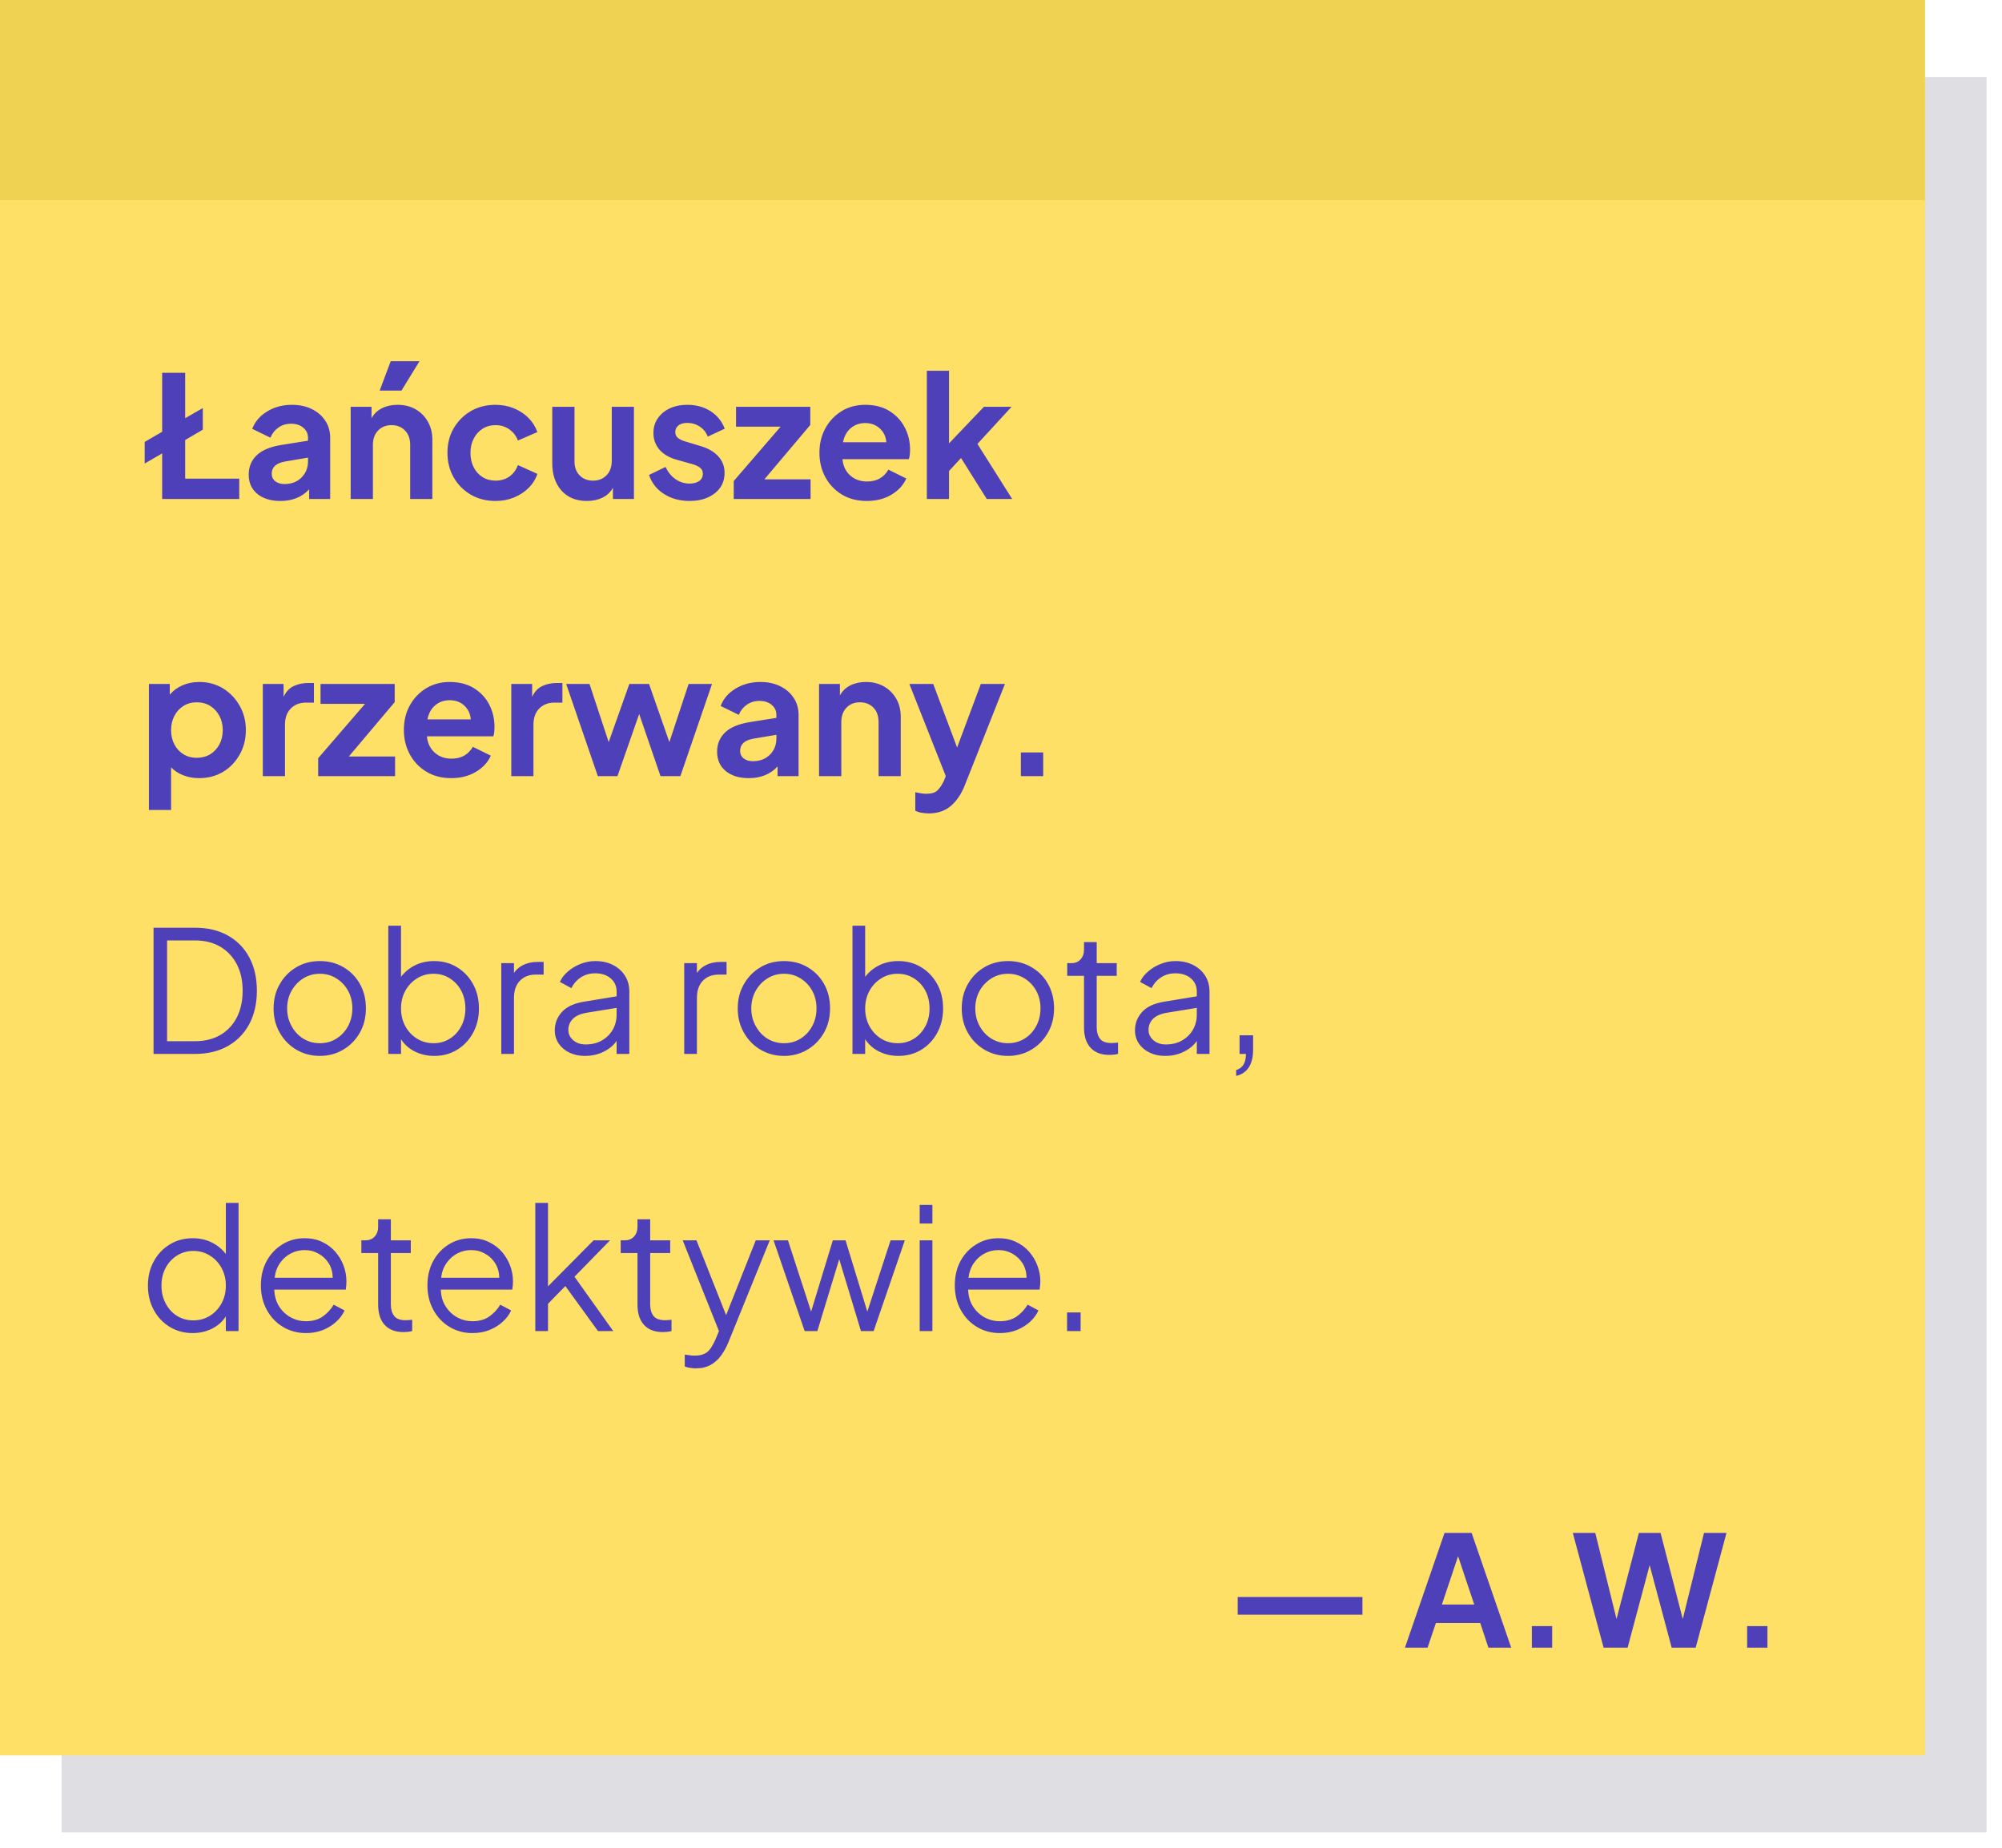
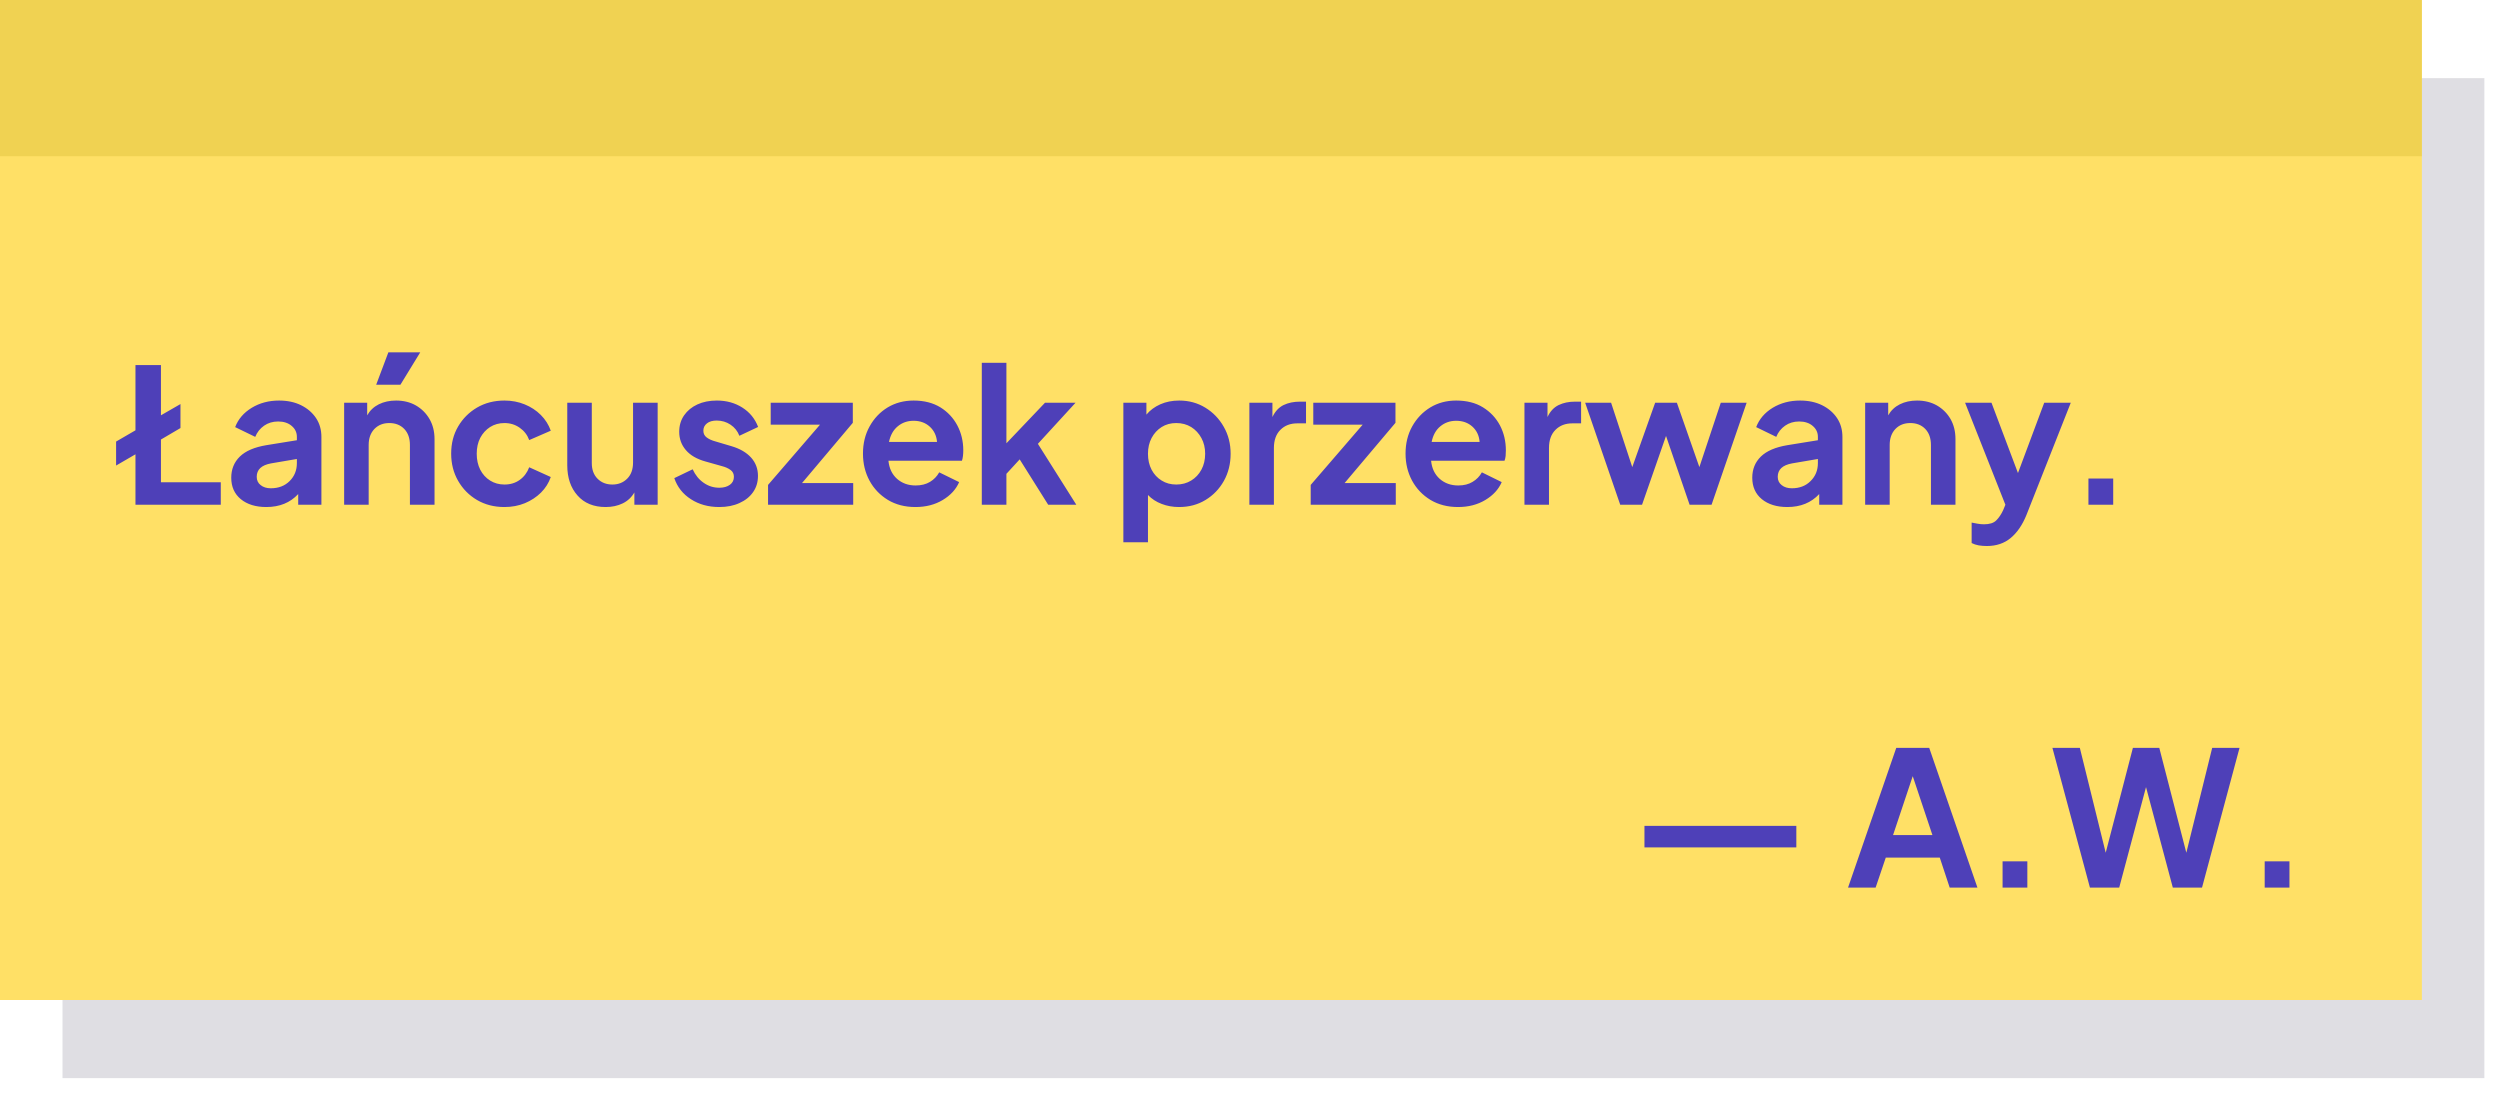
- <svg xmlns="http://www.w3.org/2000/svg" id="static" viewBox="0 0 260 240" width="260" height="240">
+ <svg xmlns="http://www.w3.org/2000/svg" data-evidence="liscik:24" id="static" viewBox="0 0 320 140" width="320" height="140">
  <style>
.a-blink{animation:a-blink 1.2s ease-in-out infinite}
.a-blink-slow{animation:a-blink 3s ease-in-out infinite}
.a-glow{animation:a-glow 5s ease-in-out infinite}
.a-pulse{animation:a-pulse 2.2s ease-in-out infinite}
.a-steam{animation:a-steam 2.8s ease-in-out infinite;transform-box:fill-box;transform-origin:center bottom}
.a-sway{animation:a-sway 6s ease-in-out infinite;transform-box:fill-box;transform-origin:center bottom}
.a-flutter{animation:a-flutter 4.5s ease-in-out infinite;transform-box:fill-box;transform-origin:center top}
.a-bounce{animation:a-bounce 2.6s ease-in-out infinite;transform-box:fill-box;transform-origin:center}
.a-ring{animation:a-ring 1.2s ease-in-out infinite;transform-box:fill-box;transform-origin:center}
.a-wave{animation:a-wave 1.2s ease-out infinite}
.a-grow{animation:a-grow .9s ease-in-out infinite;transform-box:fill-box;transform-origin:center}
.a-shimmer{animation:a-shimmer 3.5s ease-in-out infinite}
.d1{animation-delay:.35s}.d2{animation-delay:.7s}
@keyframes a-blink{0%,100%{opacity:1}50%{opacity:.2}}
@keyframes a-glow{0%,100%{opacity:1}50%{opacity:.65}}
@keyframes a-pulse{0%,100%{opacity:1}50%{opacity:.45}}
@keyframes a-steam{0%{opacity:0;transform:translateY(6px)}40%{opacity:.9}100%{opacity:0;transform:translateY(-10px)}}
@keyframes a-sway{0%,100%{transform:rotate(0)}50%{transform:rotate(1.6deg)}}
@keyframes a-flutter{0%,100%{transform:rotate(0)}50%{transform:rotate(-1.4deg)}}
@keyframes a-bounce{0%,70%,100%{transform:scale(1)}80%{transform:scale(1.18)}90%{transform:scale(.95)}}
@keyframes a-ring{0%,100%{transform:rotate(0)}10%{transform:rotate(-2.5deg)}20%{transform:rotate(2.5deg)}30%{transform:rotate(-2.5deg)}40%{transform:rotate(0)}}
@keyframes a-wave{0%{opacity:0}30%{opacity:1}100%{opacity:0}}
@keyframes a-grow{0%,100%{transform:scale(1)}50%{transform:scale(1.12)}}
@keyframes a-shimmer{0%,100%{opacity:.55}50%{opacity:1}}
@media (prefers-reduced-motion: reduce){*{animation:none!important}}
#static:target *{animation:none!important}
</style>
  <g id="item-liscik" transform="translate(0 0) scale(1)">
    <g class="a-flutter">
-       <rect x="8" y="10" width="250" height="228" fill="#2B2440" opacity="0.15" />
-       <rect width="250" height="228" fill="#FFE066" />
-       <rect width="250" height="26" fill="#E6C845" opacity="0.6" />
-       <path d="M31.07 64.81L21.06 64.81L21.06 58.89L18.79 60.21L18.79 57.40L21.06 56.08L21.06 48.42L24.05 48.42L24.05 54.32L26.34 53.00L26.34 55.81L24.05 57.15L24.05 62.17L31.07 62.17L31.07 64.81ZM36.41 65.07L36.41 65.07Q34.54 65.07 33.42 64.15Q32.30 63.23 32.30 61.64L32.30 61.64Q32.30 60.15 33.31 59.16Q34.32 58.17 36.44 57.81L36.44 57.81L40 57.24L40 56.85Q40 56.08 39.39 55.56Q38.79 55.04 37.80 55.04L37.80 55.04Q36.85 55.04 36.15 55.54Q35.45 56.03 35.12 56.85L35.12 56.85L32.76 55.70Q33.29 54.29 34.70 53.44Q36.11 52.58 37.91 52.58L37.91 52.58Q39.38 52.58 40.49 53.13Q41.61 53.68 42.24 54.64Q42.88 55.59 42.88 56.85L42.88 56.85L42.88 64.81L40.15 64.81L40.15 63.56Q38.75 65.07 36.41 65.07ZM35.29 61.53L35.29 61.53Q35.29 62.15 35.75 62.51Q36.22 62.87 36.94 62.87L36.94 62.87Q38.31 62.87 39.15 62.03Q40 61.18 40 59.93L40 59.93L40 59.44L36.99 59.95Q35.29 60.26 35.29 61.53ZM48.43 64.81L45.54 64.81L45.54 52.84L48.25 52.84L48.25 54.32Q48.73 53.46 49.61 53.02Q50.49 52.58 51.64 52.58L51.64 52.58Q52.96 52.58 53.97 53.16Q54.98 53.74 55.56 54.76Q56.15 55.77 56.15 57.11L56.15 57.11L56.15 64.81L53.27 64.81L53.27 57.79Q53.27 56.60 52.59 55.91Q51.92 55.22 50.85 55.22L50.85 55.22Q49.77 55.22 49.10 55.92Q48.43 56.63 48.43 57.79L48.43 57.79L48.43 64.81ZM52.14 50.73L49.31 50.73L50.74 46.92L54.48 46.92L52.14 50.73ZM64.35 65.07L64.35 65.07Q62.55 65.07 61.14 64.25Q59.73 63.42 58.92 62.01Q58.11 60.59 58.11 58.80L58.11 58.80Q58.11 57.02 58.92 55.63Q59.73 54.23 61.14 53.40Q62.55 52.58 64.35 52.58L64.35 52.58Q65.63 52.58 66.73 53.03Q67.83 53.48 68.62 54.27Q69.41 55.06 69.79 56.12L69.79 56.12L67.26 57.22Q66.93 56.32 66.15 55.77Q65.37 55.22 64.35 55.22L64.35 55.22Q63.41 55.22 62.67 55.69Q61.93 56.16 61.52 56.97Q61.10 57.77 61.10 58.83L61.10 58.83Q61.10 59.88 61.52 60.70Q61.93 61.51 62.67 61.97Q63.41 62.43 64.35 62.43L64.35 62.43Q65.39 62.43 66.15 61.90Q66.91 61.36 67.26 60.41L67.26 60.41L69.79 61.55Q69.44 62.59 68.64 63.38Q67.85 64.17 66.75 64.62Q65.65 65.07 64.35 65.07ZM76.23 65.07L76.23 65.07Q74.12 65.07 72.92 63.72Q71.72 62.37 71.72 60.17L71.72 60.17L71.72 52.84L74.61 52.84L74.61 59.93Q74.61 61.07 75.28 61.75Q75.95 62.43 77.03 62.43L77.03 62.43Q78.08 62.43 78.76 61.74Q79.45 61.05 79.45 59.86L79.45 59.86L79.45 52.84L82.33 52.84L82.33 64.81L79.60 64.81L79.60 63.36Q79.12 64.22 78.24 64.64Q77.36 65.07 76.23 65.07ZM89.57 65.07L89.57 65.07Q87.65 65.07 86.23 64.16Q84.81 63.25 84.29 61.69L84.29 61.69L86.44 60.65Q86.90 61.66 87.73 62.24Q88.55 62.81 89.57 62.81L89.57 62.81Q90.34 62.81 90.81 62.47Q91.28 62.13 91.28 61.53L91.28 61.53Q91.28 61.00 90.87 60.72Q90.47 60.43 89.90 60.28L89.90 60.28L87.94 59.73Q86.42 59.31 85.64 58.40Q84.86 57.48 84.86 56.25L84.86 56.25Q84.86 55.15 85.43 54.33Q86.00 53.50 86.99 53.04Q87.98 52.58 89.28 52.58L89.28 52.58Q90.97 52.58 92.27 53.40Q93.57 54.23 94.12 55.68L94.12 55.68L91.92 56.71Q91.61 55.90 90.89 55.42Q90.16 54.93 89.26 54.93L89.26 54.93Q88.53 54.93 88.11 55.26Q87.70 55.59 87.70 56.12L87.70 56.12Q87.70 56.63 88.08 56.91Q88.47 57.20 89.10 57.37L89.10 57.37L91.02 57.95Q92.49 58.39 93.29 59.28Q94.10 60.17 94.10 61.42L94.10 61.42Q94.10 62.52 93.53 63.34Q92.95 64.15 91.93 64.61Q90.91 65.07 89.57 65.07ZM105.27 64.81L95.29 64.81L95.29 62.48L101.38 55.42L95.59 55.42L95.59 52.84L105.23 52.84L105.23 55.20L99.27 62.26L105.27 62.26L105.27 64.81ZM112.58 65.07L112.58 65.07Q110.73 65.07 109.34 64.24Q107.96 63.40 107.19 61.98Q106.42 60.56 106.42 58.80L106.42 58.80Q106.42 57.02 107.20 55.61Q107.98 54.21 109.32 53.39Q110.66 52.58 112.36 52.58L112.36 52.58Q114.21 52.58 115.50 53.38Q116.80 54.18 117.49 55.50Q118.19 56.82 118.19 58.43L118.19 58.43Q118.19 58.76 118.15 59.08Q118.12 59.40 118.03 59.64L118.03 59.64L109.41 59.64Q109.54 60.98 110.42 61.76Q111.30 62.54 112.60 62.54L112.60 62.54Q113.59 62.54 114.28 62.13Q114.98 61.71 115.37 61.00L115.37 61.00L117.70 62.15Q117.15 63.42 115.78 64.25Q114.40 65.07 112.58 65.07ZM112.36 54.95L112.36 54.95Q111.28 54.95 110.50 55.60Q109.72 56.25 109.48 57.44L109.48 57.44L115.11 57.44Q115.02 56.34 114.26 55.65Q113.50 54.95 112.36 54.95ZM123.25 64.81L120.37 64.81L120.37 48.16L123.25 48.16L123.25 57.59L127.78 52.84L131.37 52.84L126.94 57.66L131.45 64.81L128.15 64.81L124.81 59.49L123.25 61.18L123.25 64.81Z" fill="#4E40B8" />
-       <path d="M22.22 105.21L19.34 105.21L19.34 88.84L22.05 88.84L22.05 90.23Q22.69 89.46 23.68 89.02Q24.67 88.58 25.90 88.58L25.90 88.58Q27.59 88.58 28.96 89.41Q30.32 90.25 31.12 91.66Q31.93 93.07 31.93 94.83L31.93 94.83Q31.93 96.59 31.13 98.00Q30.34 99.42 28.98 100.25Q27.61 101.07 25.88 101.07L25.88 101.07Q24.78 101.07 23.83 100.71Q22.88 100.35 22.22 99.67L22.22 99.67L22.22 105.21ZM25.55 98.43L25.55 98.43Q26.54 98.43 27.30 97.97Q28.05 97.51 28.49 96.70Q28.93 95.88 28.93 94.83L28.93 94.83Q28.93 93.79 28.49 92.98Q28.05 92.16 27.30 91.69Q26.54 91.22 25.55 91.22L25.55 91.22Q24.58 91.22 23.83 91.69Q23.08 92.16 22.65 92.98Q22.22 93.79 22.22 94.83L22.22 94.83Q22.22 95.88 22.65 96.70Q23.08 97.51 23.83 97.97Q24.58 98.43 25.55 98.43ZM37.01 100.81L34.13 100.81L34.13 88.84L36.83 88.84L36.83 90.51Q37.29 89.52 38.13 89.12Q38.97 88.71 40.07 88.71L40.07 88.71L40.77 88.71L40.77 91.26L39.74 91.26Q38.53 91.26 37.77 92.02Q37.01 92.78 37.01 94.14L37.01 94.14L37.01 100.81ZM51.31 100.81L41.32 100.81L41.32 98.48L47.41 91.42L41.63 91.42L41.63 88.84L51.26 88.84L51.26 91.20L45.30 98.26L51.31 98.26L51.31 100.81ZM58.61 101.07L58.61 101.07Q56.76 101.07 55.38 100.24Q53.99 99.40 53.22 97.98Q52.45 96.56 52.45 94.80L52.45 94.80Q52.45 93.02 53.23 91.61Q54.01 90.21 55.36 89.39Q56.70 88.58 58.39 88.58L58.39 88.58Q60.24 88.58 61.54 89.38Q62.84 90.18 63.53 91.50Q64.22 92.82 64.22 94.43L64.22 94.43Q64.22 94.76 64.19 95.08Q64.16 95.40 64.07 95.64L64.07 95.64L55.44 95.64Q55.58 96.98 56.46 97.76Q57.34 98.54 58.63 98.54L58.63 98.54Q59.62 98.54 60.32 98.13Q61.01 97.71 61.41 97.00L61.41 97.00L63.74 98.15Q63.19 99.42 61.81 100.25Q60.44 101.07 58.61 101.07ZM58.39 90.95L58.39 90.95Q57.31 90.95 56.53 91.60Q55.75 92.25 55.51 93.44L55.51 93.44L61.14 93.44Q61.05 92.34 60.30 91.65Q59.54 90.95 58.39 90.95ZM69.28 100.81L66.40 100.81L66.40 88.84L69.11 88.84L69.11 90.51Q69.57 89.52 70.40 89.12Q71.24 88.71 72.34 88.71L72.34 88.71L73.04 88.71L73.04 91.26L72.01 91.26Q70.80 91.26 70.04 92.02Q69.28 92.78 69.28 94.14L69.28 94.14L69.28 100.81ZM80.19 100.81L77.64 100.81L73.53 88.84L76.56 88.84L79.05 96.39L81.73 88.84L84.29 88.84L86.93 96.39L89.43 88.84L92.47 88.84L88.36 100.81L85.78 100.81L83.01 92.74L80.19 100.81ZM97.24 101.07L97.24 101.07Q95.37 101.07 94.25 100.15Q93.13 99.23 93.13 97.64L93.13 97.64Q93.13 96.15 94.14 95.16Q95.15 94.17 97.27 93.81L97.27 93.81L100.83 93.24L100.83 92.85Q100.83 92.08 100.23 91.56Q99.62 91.04 98.63 91.04L98.63 91.04Q97.68 91.04 96.98 91.54Q96.28 92.03 95.95 92.85L95.95 92.85L93.59 91.70Q94.12 90.29 95.53 89.44Q96.94 88.58 98.74 88.58L98.74 88.58Q100.21 88.58 101.33 89.13Q102.44 89.68 103.07 90.64Q103.71 91.59 103.71 92.85L103.71 92.85L103.71 100.81L100.98 100.81L100.98 99.56Q99.58 101.07 97.24 101.07ZM96.12 97.53L96.12 97.53Q96.12 98.15 96.58 98.51Q97.05 98.87 97.77 98.87L97.77 98.87Q99.14 98.87 99.98 98.03Q100.83 97.18 100.83 95.93L100.83 95.93L100.83 95.44L97.82 95.95Q96.12 96.26 96.12 97.53ZM109.26 100.81L106.37 100.81L106.37 88.84L109.08 88.84L109.08 90.32Q109.56 89.46 110.44 89.02Q111.32 88.58 112.47 88.58L112.47 88.58Q113.79 88.58 114.80 89.16Q115.81 89.74 116.40 90.76Q116.98 91.77 116.98 93.11L116.98 93.11L116.98 100.81L114.10 100.81L114.10 93.79Q114.10 92.60 113.43 91.91Q112.75 91.22 111.68 91.22L111.68 91.22Q110.60 91.22 109.93 91.92Q109.26 92.63 109.26 93.79L109.26 93.79L109.26 100.81ZM120.65 105.65L120.65 105.65Q120.17 105.65 119.71 105.57Q119.24 105.50 118.87 105.30L118.87 105.30L118.87 102.90Q119.16 102.97 119.55 103.03Q119.95 103.10 120.32 103.10L120.32 103.10Q121.31 103.10 121.76 102.65Q122.21 102.20 122.57 101.45L122.57 101.45L122.83 100.81L118.10 88.84L121.20 88.84L124.30 97.09L127.38 88.84L130.51 88.84L125.29 102.02Q124.59 103.76 123.46 104.70Q122.32 105.65 120.65 105.65ZM135.48 100.81L132.58 100.81L132.58 97.73L135.48 97.73L135.48 100.81Z" fill="#4E40B8" />
-       <path d="M25.33 136.89L19.94 136.89L19.94 120.50L25.33 120.50Q27.77 120.50 29.57 121.50Q31.38 122.50 32.37 124.34Q33.36 126.18 33.36 128.68L33.36 128.68Q33.36 131.17 32.37 133.02Q31.38 134.87 29.57 135.88Q27.77 136.89 25.33 136.89L25.33 136.89ZM21.70 122.15L21.70 135.24L25.33 135.24Q27.22 135.24 28.60 134.44Q29.99 133.63 30.75 132.16Q31.51 130.69 31.51 128.68L31.51 128.68Q31.51 126.68 30.74 125.22Q29.97 123.76 28.58 122.95Q27.20 122.15 25.33 122.15L25.33 122.15L21.70 122.15ZM41.54 137.15L41.54 137.15Q39.87 137.15 38.50 136.35Q37.14 135.55 36.34 134.15Q35.53 132.75 35.53 130.97L35.53 130.97Q35.53 129.21 36.33 127.83Q37.12 126.44 38.47 125.64Q39.82 124.83 41.54 124.83L41.54 124.83Q43.26 124.83 44.61 125.63Q45.96 126.42 46.74 127.80Q47.52 129.19 47.52 130.97L47.52 130.97Q47.52 132.78 46.71 134.17Q45.90 135.57 44.54 136.36Q43.19 137.15 41.54 137.15ZM41.54 135.50L41.54 135.50Q42.73 135.50 43.68 134.91Q44.64 134.32 45.20 133.28Q45.76 132.25 45.76 130.97L45.76 130.97Q45.76 129.70 45.20 128.68Q44.64 127.67 43.68 127.08Q42.73 126.48 41.54 126.48L41.54 126.48Q40.35 126.48 39.39 127.08Q38.44 127.67 37.87 128.68Q37.29 129.70 37.29 130.97L37.29 130.97Q37.29 132.25 37.87 133.28Q38.44 134.32 39.39 134.91Q40.35 135.50 41.54 135.50ZM56.39 137.15L56.39 137.15Q55.03 137.15 53.88 136.58Q52.74 136.01 52.08 134.98L52.08 134.98L52.08 136.89L50.43 136.89L50.43 120.24L52.08 120.24L52.08 126.88Q52.80 125.93 53.90 125.38Q55.00 124.83 56.39 124.83L56.39 124.83Q58.06 124.83 59.37 125.64Q60.68 126.44 61.44 127.83Q62.20 129.21 62.20 130.99L62.20 130.99Q62.20 132.75 61.44 134.15Q60.68 135.55 59.37 136.35Q58.06 137.15 56.39 137.15ZM56.30 135.50L56.30 135.50Q57.49 135.50 58.42 134.91Q59.36 134.32 59.90 133.29Q60.44 132.27 60.44 130.99L60.44 130.99Q60.44 129.70 59.90 128.68Q59.36 127.67 58.42 127.08Q57.49 126.48 56.30 126.48L56.30 126.48Q55.11 126.48 54.16 127.08Q53.20 127.67 52.64 128.69Q52.08 129.72 52.08 130.99L52.08 130.99Q52.08 132.27 52.64 133.29Q53.20 134.32 54.16 134.91Q55.11 135.50 56.30 135.50ZM66.75 136.89L65.10 136.89L65.10 125.10L66.75 125.10L66.75 126.37Q67.21 125.69 67.99 125.32Q68.78 124.94 69.85 124.94L69.85 124.94L70.60 124.94L70.60 126.59L69.57 126.59Q68.29 126.59 67.52 127.39Q66.75 128.18 66.75 129.63L66.75 129.63L66.75 136.89ZM75.95 137.15L75.95 137.15Q74.83 137.15 73.95 136.72Q73.07 136.30 72.56 135.55Q72.05 134.80 72.05 133.83L72.05 133.83Q72.05 132.47 72.96 131.46Q73.86 130.44 75.82 130.11L75.82 130.11L80.08 129.41L80.08 128.79Q80.08 127.74 79.31 127.08Q78.54 126.42 77.31 126.42L77.31 126.42Q76.23 126.42 75.42 126.96Q74.61 127.50 74.21 128.35L74.21 128.35L72.71 127.54Q73.04 126.79 73.76 126.18Q74.47 125.56 75.40 125.20Q76.32 124.83 77.31 124.83L77.31 124.83Q78.61 124.83 79.61 125.34Q80.61 125.85 81.17 126.74Q81.73 127.63 81.73 128.79L81.73 128.79L81.73 136.89L80.08 136.89L80.08 135.20Q79.51 136.05 78.41 136.60Q77.31 137.15 75.95 137.15ZM73.81 133.77L73.81 133.77Q73.81 134.56 74.44 135.11Q75.07 135.66 76.06 135.66L76.06 135.66Q77.27 135.66 78.17 135.14Q79.07 134.62 79.58 133.74Q80.08 132.86 80.08 131.79L80.08 131.79L80.08 130.91L76.21 131.54Q74.94 131.76 74.38 132.36Q73.81 132.95 73.81 133.77ZM90.51 136.89L88.86 136.89L88.86 125.10L90.51 125.10L90.51 126.37Q90.97 125.69 91.75 125.32Q92.54 124.94 93.61 124.94L93.61 124.94L94.36 124.94L94.36 126.59L93.33 126.59Q92.05 126.59 91.28 127.39Q90.51 128.18 90.51 129.63L90.51 129.63L90.51 136.89ZM101.82 137.15L101.82 137.15Q100.15 137.15 98.78 136.35Q97.42 135.55 96.62 134.15Q95.81 132.75 95.81 130.97L95.81 130.97Q95.81 129.21 96.61 127.83Q97.40 126.44 98.75 125.64Q100.10 124.83 101.82 124.83L101.82 124.83Q103.54 124.83 104.89 125.63Q106.24 126.42 107.02 127.80Q107.80 129.19 107.80 130.97L107.80 130.97Q107.80 132.78 106.99 134.17Q106.18 135.57 104.82 136.36Q103.47 137.15 101.82 137.15ZM101.82 135.50L101.82 135.50Q103.01 135.50 103.96 134.91Q104.92 134.32 105.48 133.28Q106.04 132.25 106.04 130.97L106.04 130.97Q106.04 129.70 105.48 128.68Q104.92 127.67 103.96 127.08Q103.01 126.48 101.82 126.48L101.82 126.48Q100.63 126.48 99.67 127.08Q98.72 127.67 98.15 128.68Q97.57 129.70 97.57 130.97L97.57 130.97Q97.57 132.25 98.15 133.28Q98.72 134.32 99.67 134.91Q100.63 135.50 101.82 135.50ZM116.67 137.15L116.67 137.15Q115.31 137.15 114.16 136.58Q113.02 136.01 112.36 134.98L112.36 134.98L112.36 136.89L110.71 136.89L110.71 120.24L112.36 120.24L112.36 126.88Q113.08 125.93 114.18 125.38Q115.28 124.83 116.67 124.83L116.67 124.83Q118.34 124.83 119.65 125.64Q120.96 126.44 121.72 127.83Q122.48 129.21 122.48 130.99L122.48 130.99Q122.48 132.75 121.72 134.15Q120.96 135.55 119.65 136.35Q118.34 137.15 116.67 137.15ZM116.58 135.50L116.58 135.50Q117.77 135.50 118.70 134.91Q119.64 134.32 120.18 133.29Q120.72 132.27 120.72 130.99L120.72 130.99Q120.72 129.70 120.18 128.68Q119.64 127.67 118.70 127.08Q117.77 126.48 116.58 126.48L116.58 126.48Q115.39 126.48 114.44 127.08Q113.48 127.67 112.92 128.69Q112.36 129.72 112.36 130.99L112.36 130.99Q112.36 132.27 112.92 133.29Q113.48 134.32 114.44 134.91Q115.39 135.50 116.58 135.50ZM130.90 137.15L130.90 137.15Q129.23 137.15 127.87 136.35Q126.50 135.55 125.70 134.15Q124.90 132.75 124.90 130.97L124.90 130.97Q124.90 129.21 125.69 127.83Q126.48 126.44 127.83 125.64Q129.19 124.83 130.90 124.83L130.90 124.83Q132.62 124.83 133.97 125.63Q135.33 126.42 136.11 127.80Q136.89 129.19 136.89 130.97L136.89 130.97Q136.89 132.78 136.07 134.17Q135.26 135.57 133.91 136.36Q132.55 137.15 130.90 137.15ZM130.90 135.50L130.90 135.50Q132.09 135.50 133.05 134.91Q134.01 134.32 134.57 133.28Q135.13 132.25 135.13 130.97L135.13 130.97Q135.13 129.70 134.57 128.68Q134.01 127.67 133.05 127.08Q132.09 126.48 130.90 126.48L130.90 126.48Q129.72 126.48 128.76 127.08Q127.80 127.67 127.23 128.68Q126.66 129.70 126.66 130.97L126.66 130.97Q126.66 132.25 127.23 133.28Q127.80 134.32 128.76 134.91Q129.72 135.50 130.90 135.50ZM144.08 137.02L144.08 137.02Q142.50 137.02 141.64 136.10Q140.78 135.17 140.78 133.46L140.78 133.46L140.78 126.75L138.60 126.75L138.60 125.10L139.15 125.10Q139.90 125.10 140.34 124.60Q140.78 124.11 140.78 123.36L140.78 123.36L140.78 122.37L142.43 122.37L142.43 125.10L145.03 125.10L145.03 126.75L142.43 126.75L142.43 133.46Q142.43 134.34 142.85 134.91Q143.27 135.48 144.37 135.48L144.37 135.48Q144.54 135.48 144.79 135.46Q145.03 135.44 145.20 135.42L145.20 135.42L145.20 136.89Q144.94 136.96 144.61 136.99Q144.28 137.02 144.08 137.02ZM151.30 137.15L151.30 137.15Q150.18 137.15 149.30 136.72Q148.42 136.30 147.91 135.55Q147.40 134.80 147.40 133.83L147.40 133.83Q147.40 132.47 148.31 131.46Q149.21 130.44 151.17 130.11L151.17 130.11L155.43 129.41L155.43 128.79Q155.43 127.74 154.66 127.08Q153.89 126.42 152.66 126.42L152.66 126.42Q151.58 126.42 150.77 126.96Q149.96 127.50 149.56 128.35L149.56 128.35L148.06 127.54Q148.39 126.79 149.11 126.18Q149.82 125.56 150.75 125.20Q151.67 124.83 152.66 124.83L152.66 124.83Q153.96 124.83 154.96 125.34Q155.96 125.85 156.52 126.74Q157.08 127.63 157.08 128.79L157.08 128.79L157.08 136.89L155.43 136.89L155.43 135.20Q154.86 136.05 153.76 136.60Q152.66 137.15 151.30 137.15ZM149.16 133.77L149.16 133.77Q149.16 134.56 149.79 135.11Q150.42 135.66 151.41 135.66L151.41 135.66Q152.62 135.66 153.52 135.14Q154.42 134.62 154.93 133.74Q155.43 132.86 155.43 131.79L155.43 131.79L155.43 130.91L151.56 131.54Q150.29 131.76 149.72 132.36Q149.16 132.95 149.16 133.77ZM160.54 139.75L160.54 139.75L160.54 138.98Q161.81 138.63 161.81 136.89L161.81 136.89L160.98 136.89L160.98 134.47L162.74 134.47L162.74 136.32Q162.74 139.22 160.54 139.75Z" fill="#4E40B8" />
-       <path d="M25.02 173.15L25.02 173.15Q23.37 173.15 22.05 172.35Q20.73 171.55 19.97 170.15Q19.21 168.75 19.21 166.99L19.21 166.99Q19.21 165.21 19.97 163.83Q20.73 162.44 22.04 161.64Q23.35 160.83 25.02 160.83L25.02 160.83Q26.40 160.83 27.50 161.38Q28.60 161.93 29.33 162.88L29.33 162.88L29.33 156.24L30.98 156.24L30.98 172.89L29.33 172.89L29.33 170.98Q28.67 172.01 27.53 172.58Q26.38 173.15 25.02 173.15ZM25.11 171.50L25.11 171.50Q26.29 171.50 27.25 170.91Q28.21 170.32 28.77 169.29Q29.33 168.27 29.33 166.99L29.33 166.99Q29.33 165.72 28.77 164.69Q28.21 163.67 27.25 163.08Q26.29 162.48 25.11 162.48L25.11 162.48Q23.94 162.48 22.99 163.08Q22.05 163.67 21.51 164.68Q20.97 165.70 20.97 166.99L20.97 166.99Q20.97 168.27 21.51 169.29Q22.05 170.32 22.98 170.91Q23.92 171.50 25.11 171.50ZM39.74 173.15L39.74 173.15Q38.09 173.15 36.75 172.35Q35.42 171.55 34.65 170.14Q33.88 168.73 33.88 166.95L33.88 166.95Q33.88 165.17 34.63 163.79Q35.38 162.42 36.67 161.63Q37.95 160.83 39.56 160.83L39.56 160.83Q40.84 160.83 41.84 161.31Q42.84 161.78 43.54 162.58Q44.25 163.39 44.62 164.39Q44.99 165.39 44.99 166.44L44.99 166.44Q44.99 166.66 44.97 166.94Q44.95 167.21 44.91 167.50L44.91 167.50L35.62 167.50Q35.67 168.78 36.25 169.69Q36.83 170.60 37.76 171.11Q38.68 171.61 39.74 171.61L39.74 171.61Q41.03 171.61 41.91 171.00Q42.79 170.38 43.34 169.46L43.34 169.46L44.75 170.21Q44.40 171.00 43.67 171.67Q42.95 172.34 41.95 172.75Q40.95 173.15 39.74 173.15ZM39.56 162.37L39.56 162.37Q38.59 162.37 37.76 162.81Q36.92 163.25 36.36 164.06Q35.80 164.86 35.67 165.96L35.67 165.96L43.21 165.96Q43.19 164.90 42.70 164.10Q42.20 163.30 41.38 162.84Q40.55 162.37 39.56 162.37ZM52.41 173.02L52.41 173.02Q50.82 173.02 49.97 172.10Q49.11 171.17 49.11 169.46L49.11 169.46L49.11 162.75L46.93 162.75L46.93 161.10L47.48 161.10Q48.23 161.10 48.67 160.60Q49.11 160.11 49.11 159.36L49.11 159.36L49.11 158.37L50.76 158.37L50.76 161.10L53.35 161.10L53.35 162.75L50.76 162.75L50.76 169.46Q50.76 170.34 51.18 170.91Q51.59 171.48 52.69 171.48L52.69 171.48Q52.87 171.48 53.11 171.46Q53.35 171.44 53.53 171.42L53.53 171.42L53.53 172.89Q53.27 172.96 52.94 172.99Q52.61 173.02 52.41 173.02ZM61.36 173.15L61.36 173.15Q59.71 173.15 58.38 172.35Q57.05 171.55 56.28 170.14Q55.51 168.73 55.51 166.95L55.51 166.95Q55.51 165.17 56.26 163.79Q57.01 162.42 58.29 161.63Q59.58 160.83 61.19 160.83L61.19 160.83Q62.46 160.83 63.46 161.31Q64.46 161.78 65.17 162.58Q65.87 163.39 66.25 164.39Q66.62 165.39 66.62 166.44L66.62 166.44Q66.62 166.66 66.60 166.94Q66.58 167.21 66.53 167.50L66.53 167.50L57.25 167.50Q57.29 168.78 57.88 169.69Q58.46 170.60 59.38 171.11Q60.31 171.61 61.36 171.61L61.36 171.61Q62.66 171.61 63.54 171.00Q64.42 170.38 64.97 169.46L64.97 169.46L66.38 170.21Q66.03 171.00 65.30 171.67Q64.57 172.34 63.57 172.75Q62.57 173.15 61.36 173.15ZM61.19 162.37L61.19 162.37Q60.22 162.37 59.38 162.81Q58.55 163.25 57.99 164.06Q57.42 164.86 57.29 165.96L57.29 165.96L64.84 165.96Q64.82 164.90 64.32 164.10Q63.83 163.30 63.00 162.84Q62.18 162.37 61.19 162.37ZM71.17 172.89L69.52 172.89L69.52 156.24L71.17 156.24L71.17 167.08L77.09 161.10L79.23 161.10L74.61 165.83L79.64 172.89L77.66 172.89L73.42 167.04L71.17 169.35L71.17 172.89ZM86.09 173.02L86.09 173.02Q84.51 173.02 83.65 172.10Q82.79 171.17 82.79 169.46L82.79 169.46L82.79 162.75L80.61 162.75L80.61 161.10L81.16 161.10Q81.91 161.10 82.35 160.60Q82.79 160.11 82.79 159.36L82.79 159.36L82.79 158.37L84.44 158.37L84.44 161.10L87.04 161.10L87.04 162.75L84.44 162.75L84.44 169.46Q84.44 170.34 84.86 170.91Q85.28 171.48 86.38 171.48L86.38 171.48Q86.55 171.48 86.79 171.46Q87.04 171.44 87.21 171.42L87.21 171.42L87.21 172.89Q86.95 172.96 86.62 172.99Q86.29 173.02 86.09 173.02ZM90.36 177.73L90.36 177.73Q90.01 177.73 89.64 177.67Q89.28 177.62 88.93 177.49L88.93 177.49L88.93 175.95Q89.15 175.97 89.49 176.02Q89.83 176.08 90.18 176.08L90.18 176.08Q91.26 176.08 91.83 175.63Q92.40 175.18 92.95 173.90L92.95 173.90L93.37 172.89L88.66 161.10L90.45 161.10L94.30 170.82L98.15 161.10L99.97 161.10L94.58 174.39Q94.23 175.24 93.69 176.01Q93.15 176.78 92.34 177.26Q91.52 177.73 90.36 177.73ZM106.15 172.89L104.50 172.89L100.46 161.10L102.33 161.10L105.34 170.36L108.16 161.10L109.81 161.10L112.64 170.36L115.66 161.10L117.51 161.10L113.46 172.89L111.81 172.89L108.99 163.56L106.15 172.89ZM121.09 158.92L119.44 158.92L119.44 156.50L121.09 156.50L121.09 158.92ZM121.09 172.89L119.44 172.89L119.44 161.10L121.09 161.10L121.09 172.89ZM129.85 173.15L129.85 173.15Q128.20 173.15 126.87 172.35Q125.54 171.55 124.77 170.14Q124.00 168.73 124.00 166.95L124.00 166.95Q124.00 165.17 124.74 163.79Q125.49 162.42 126.78 161.63Q128.07 160.83 129.67 160.83L129.67 160.83Q130.95 160.83 131.95 161.31Q132.95 161.78 133.65 162.58Q134.36 163.39 134.73 164.39Q135.11 165.39 135.11 166.44L135.11 166.44Q135.11 166.66 135.08 166.94Q135.06 167.21 135.02 167.50L135.02 167.50L125.73 167.50Q125.78 168.78 126.36 169.69Q126.94 170.60 127.87 171.11Q128.79 171.61 129.85 171.61L129.85 171.61Q131.15 171.61 132.03 171.00Q132.91 170.38 133.46 169.46L133.46 169.46L134.86 170.21Q134.51 171.00 133.79 171.67Q133.06 172.34 132.06 172.75Q131.06 173.15 129.85 173.15ZM129.67 162.37L129.67 162.37Q128.70 162.37 127.87 162.81Q127.03 163.25 126.47 164.06Q125.91 164.86 125.78 165.96L125.78 165.96L133.32 165.96Q133.30 164.90 132.81 164.10Q132.31 163.30 131.49 162.84Q130.66 162.37 129.67 162.37ZM140.34 172.89L138.58 172.89L138.58 170.47L140.34 170.47L140.34 172.89Z" fill="#4E40B8" />
-       <path d="M176.94 209.73L160.74 209.73L160.74 207.43L176.94 207.43L176.94 209.73ZM185.40 214.01L182.46 214.01L187.60 199.11L191.12 199.11L196.26 214.01L193.30 214.01L192.24 210.81L186.48 210.81L185.40 214.01ZM189.36 202.13L187.26 208.41L191.46 208.41L189.36 202.13ZM201.58 214.01L198.94 214.01L198.94 211.21L201.58 211.21L201.58 214.01ZM211.38 214.01L208.26 214.01L204.26 199.11L207.18 199.11L209.94 210.29L212.84 199.11L215.66 199.11L218.54 210.29L221.30 199.11L224.22 199.11L220.22 214.01L217.10 214.01L214.24 203.29L211.38 214.01ZM229.54 214.01L226.90 214.01L226.90 211.21L229.54 211.21L229.54 214.01Z" fill="#4E40B8" />
+       <rect x="8" y="10" width="310" height="128" fill="#2B2440" opacity="0.15" />
+       <rect width="310" height="128" fill="#FFE066" />
+       <rect width="310" height="20" fill="#E6C845" opacity="0.6" />
+       <path d="M28.26 64.61L17.34 64.61L17.34 58.15L14.86 59.59L14.86 56.52L17.34 55.08L17.34 46.73L20.60 46.73L20.60 53.16L23.10 51.72L23.10 54.79L20.60 56.26L20.60 61.73L28.26 61.73L28.26 64.61ZM34.09 64.90L34.09 64.90Q32.05 64.90 30.82 63.89Q29.60 62.88 29.60 61.15L29.60 61.15Q29.60 59.52 30.70 58.44Q31.81 57.36 34.11 56.98L34.11 56.98L38 56.35L38 55.92Q38 55.08 37.34 54.52Q36.68 53.95 35.60 53.95L35.60 53.95Q34.57 53.95 33.80 54.49Q33.03 55.03 32.67 55.92L32.67 55.92L30.10 54.67Q30.68 53.14 32.22 52.20Q33.75 51.27 35.72 51.27L35.72 51.27Q37.33 51.27 38.54 51.87Q39.75 52.47 40.45 53.51Q41.14 54.55 41.14 55.92L41.14 55.92L41.14 64.61L38.17 64.61L38.17 63.24Q36.63 64.90 34.09 64.90ZM32.86 61.03L32.86 61.03Q32.86 61.71 33.37 62.10Q33.87 62.50 34.66 62.50L34.66 62.50Q36.15 62.50 37.08 61.57Q38 60.65 38 59.28L38 59.28L38 58.75L34.71 59.31Q32.86 59.64 32.86 61.03ZM47.19 64.61L44.05 64.61L44.05 51.55L47 51.55L47 53.16Q47.53 52.23 48.49 51.75Q49.45 51.27 50.70 51.27L50.70 51.27Q52.14 51.27 53.24 51.90Q54.34 52.54 54.98 53.64Q55.62 54.75 55.62 56.21L55.62 56.21L55.62 64.61L52.47 64.61L52.47 56.95Q52.47 55.66 51.74 54.90Q51.01 54.15 49.83 54.15L49.83 54.15Q48.66 54.15 47.92 54.91Q47.19 55.68 47.19 56.95L47.19 56.95L47.19 64.61ZM51.25 49.25L48.15 49.25L49.71 45.10L53.79 45.10L51.25 49.25ZM64.57 64.90L64.57 64.90Q62.60 64.90 61.06 64.00Q59.53 63.10 58.64 61.55Q57.75 60.00 57.75 58.06L57.75 58.06Q57.75 56.11 58.64 54.59Q59.53 53.07 61.06 52.17Q62.60 51.27 64.57 51.27L64.57 51.27Q65.96 51.27 67.16 51.76Q68.36 52.25 69.22 53.11Q70.09 53.98 70.50 55.13L70.50 55.13L67.74 56.33Q67.38 55.35 66.52 54.75Q65.67 54.15 64.57 54.15L64.57 54.15Q63.54 54.15 62.73 54.66Q61.93 55.18 61.47 56.05Q61.02 56.93 61.02 58.08L61.02 58.08Q61.02 59.23 61.47 60.12Q61.93 61.01 62.73 61.51Q63.54 62.02 64.57 62.02L64.57 62.02Q65.70 62.02 66.52 61.43Q67.35 60.84 67.74 59.81L67.74 59.81L70.50 61.06Q70.11 62.19 69.25 63.05Q68.38 63.91 67.18 64.41Q65.98 64.90 64.57 64.90ZM77.53 64.90L77.53 64.90Q75.22 64.90 73.92 63.42Q72.61 61.95 72.61 59.55L72.61 59.55L72.61 51.55L75.75 51.55L75.75 59.28Q75.75 60.53 76.48 61.27Q77.22 62.02 78.39 62.02L78.39 62.02Q79.54 62.02 80.29 61.26Q81.03 60.51 81.03 59.21L81.03 59.21L81.03 51.55L84.18 51.55L84.18 64.61L81.20 64.61L81.20 63.03Q80.67 63.96 79.71 64.43Q78.75 64.90 77.53 64.90ZM92.07 64.90L92.07 64.90Q89.98 64.90 88.44 63.90Q86.89 62.91 86.31 61.20L86.31 61.20L88.66 60.07Q89.17 61.18 90.07 61.80Q90.97 62.43 92.07 62.43L92.07 62.43Q92.91 62.43 93.43 62.05Q93.94 61.68 93.94 61.03L93.94 61.03Q93.94 60.46 93.50 60.15Q93.06 59.83 92.43 59.67L92.43 59.67L90.30 59.07Q88.64 58.61 87.79 57.61Q86.94 56.62 86.94 55.27L86.94 55.27Q86.94 54.07 87.56 53.17Q88.18 52.27 89.26 51.77Q90.34 51.27 91.76 51.27L91.76 51.27Q93.61 51.27 95.02 52.17Q96.44 53.07 97.04 54.65L97.04 54.65L94.64 55.78Q94.30 54.89 93.51 54.36Q92.72 53.83 91.74 53.83L91.74 53.83Q90.94 53.83 90.49 54.19Q90.03 54.55 90.03 55.13L90.03 55.13Q90.03 55.68 90.45 55.99Q90.87 56.31 91.57 56.50L91.57 56.50L93.66 57.12Q95.26 57.60 96.14 58.57Q97.02 59.55 97.02 60.91L97.02 60.91Q97.02 62.11 96.39 63.00Q95.77 63.89 94.65 64.39Q93.54 64.90 92.07 64.90ZM109.21 64.61L98.31 64.61L98.31 62.07L104.96 54.36L98.65 54.36L98.65 51.55L109.16 51.55L109.16 54.12L102.66 61.83L109.21 61.83L109.21 64.61ZM117.18 64.90L117.18 64.90Q115.16 64.90 113.65 63.99Q112.14 63.07 111.30 61.53Q110.46 59.98 110.46 58.06L110.46 58.06Q110.46 56.11 111.31 54.58Q112.16 53.04 113.62 52.15Q115.09 51.27 116.94 51.27L116.94 51.27Q118.95 51.27 120.37 52.14Q121.78 53.02 122.54 54.46Q123.30 55.90 123.30 57.65L123.30 57.65Q123.30 58.01 123.26 58.36Q123.22 58.71 123.13 58.97L123.13 58.97L113.72 58.97Q113.86 60.43 114.82 61.29Q115.78 62.14 117.20 62.14L117.20 62.14Q118.28 62.14 119.04 61.68Q119.79 61.23 120.22 60.46L120.22 60.46L122.77 61.71Q122.17 63.10 120.67 64.00Q119.17 64.90 117.18 64.90ZM116.94 53.86L116.94 53.86Q115.76 53.86 114.91 54.57Q114.06 55.27 113.79 56.57L113.79 56.57L119.94 56.57Q119.84 55.37 119.01 54.61Q118.18 53.86 116.94 53.86ZM128.82 64.61L125.67 64.61L125.67 46.44L128.82 46.44L128.82 56.74L133.76 51.55L137.67 51.55L132.85 56.81L137.77 64.61L134.17 64.61L130.52 58.80L128.82 60.65L128.82 64.61ZM146.94 69.41L143.79 69.41L143.79 51.55L146.74 51.55L146.74 53.07Q147.44 52.23 148.52 51.75Q149.60 51.27 150.94 51.27L150.94 51.27Q152.79 51.27 154.28 52.18Q155.77 53.09 156.64 54.63Q157.52 56.16 157.52 58.08L157.52 58.08Q157.52 60.00 156.66 61.55Q155.79 63.10 154.30 64.00Q152.82 64.90 150.92 64.90L150.92 64.90Q149.72 64.90 148.69 64.50Q147.66 64.11 146.94 63.36L146.94 63.36L146.94 69.41ZM150.56 62.02L150.56 62.02Q151.64 62.02 152.47 61.51Q153.30 61.01 153.78 60.12Q154.26 59.23 154.26 58.08L154.26 58.08Q154.26 56.95 153.78 56.07Q153.30 55.18 152.47 54.66Q151.64 54.15 150.56 54.15L150.56 54.15Q149.50 54.15 148.69 54.66Q147.87 55.18 147.40 56.07Q146.94 56.95 146.94 58.08L146.94 58.08Q146.94 59.23 147.40 60.12Q147.87 61.01 148.69 61.51Q149.50 62.02 150.56 62.02ZM163.06 64.61L159.92 64.61L159.92 51.55L162.87 51.55L162.87 53.38Q163.38 52.30 164.29 51.85Q165.20 51.41 166.40 51.41L166.40 51.41L167.17 51.41L167.17 54.19L166.04 54.19Q164.72 54.19 163.89 55.02Q163.06 55.85 163.06 57.34L163.06 57.34L163.06 64.61ZM178.66 64.61L167.77 64.61L167.77 62.07L174.42 54.36L168.10 54.36L168.10 51.55L178.62 51.55L178.62 54.12L172.11 61.83L178.66 61.83L178.66 64.61ZM186.63 64.90L186.63 64.90Q184.62 64.90 183.10 63.99Q181.59 63.07 180.75 61.53Q179.91 59.98 179.91 58.06L179.91 58.06Q179.91 56.11 180.76 54.58Q181.62 53.04 183.08 52.15Q184.54 51.27 186.39 51.27L186.39 51.27Q188.41 51.27 189.82 52.14Q191.24 53.02 192.00 54.46Q192.75 55.90 192.75 57.65L192.75 57.65Q192.75 58.01 192.72 58.36Q192.68 58.71 192.58 58.97L192.58 58.97L183.18 58.97Q183.32 60.43 184.28 61.29Q185.24 62.14 186.66 62.14L186.66 62.14Q187.74 62.14 188.49 61.68Q189.25 61.23 189.68 60.46L189.68 60.46L192.22 61.71Q191.62 63.10 190.12 64.00Q188.62 64.90 186.63 64.90ZM186.39 53.86L186.39 53.86Q185.22 53.86 184.36 54.57Q183.51 55.27 183.25 56.57L183.25 56.57L189.39 56.57Q189.30 55.37 188.47 54.61Q187.64 53.86 186.39 53.86ZM198.27 64.61L195.13 64.61L195.13 51.55L198.08 51.55L198.08 53.38Q198.58 52.30 199.50 51.85Q200.41 51.41 201.61 51.41L201.61 51.41L202.38 51.41L202.38 54.19L201.25 54.19Q199.93 54.19 199.10 55.02Q198.27 55.85 198.27 57.34L198.27 57.34L198.27 64.61ZM210.18 64.61L207.39 64.61L202.90 51.55L206.22 51.55L208.93 59.79L211.86 51.55L214.64 51.55L217.52 59.79L220.26 51.55L223.57 51.55L219.08 64.61L216.27 64.61L213.25 55.80L210.18 64.61ZM228.78 64.90L228.78 64.90Q226.74 64.90 225.51 63.89Q224.29 62.88 224.29 61.15L224.29 61.15Q224.29 59.52 225.39 58.44Q226.50 57.36 228.80 56.98L228.80 56.98L232.69 56.35L232.69 55.92Q232.69 55.08 232.03 54.52Q231.37 53.95 230.29 53.95L230.29 53.95Q229.26 53.95 228.49 54.49Q227.72 55.03 227.36 55.92L227.36 55.92L224.79 54.67Q225.37 53.14 226.90 52.20Q228.44 51.27 230.41 51.27L230.41 51.27Q232.02 51.27 233.23 51.87Q234.44 52.47 235.14 53.51Q235.83 54.55 235.83 55.92L235.83 55.92L235.83 64.61L232.86 64.61L232.86 63.24Q231.32 64.90 228.78 64.90ZM227.55 61.03L227.55 61.03Q227.55 61.71 228.06 62.10Q228.56 62.50 229.35 62.50L229.35 62.50Q230.84 62.50 231.76 61.57Q232.69 60.65 232.69 59.28L232.69 59.28L232.69 58.75L229.40 59.31Q227.55 59.64 227.55 61.03ZM241.88 64.61L238.74 64.61L238.74 51.55L241.69 51.55L241.69 53.16Q242.22 52.23 243.18 51.75Q244.14 51.27 245.38 51.27L245.38 51.27Q246.82 51.27 247.93 51.90Q249.03 52.54 249.67 53.64Q250.30 54.75 250.30 56.21L250.30 56.21L250.30 64.61L247.16 64.61L247.16 56.95Q247.16 55.66 246.43 54.90Q245.70 54.15 244.52 54.15L244.52 54.15Q243.34 54.15 242.61 54.91Q241.88 55.68 241.88 56.95L241.88 56.95L241.88 64.61ZM254.31 69.89L254.31 69.89Q253.78 69.89 253.28 69.81Q252.78 69.72 252.37 69.51L252.37 69.51L252.37 66.89Q252.68 66.96 253.11 67.03Q253.54 67.11 253.95 67.11L253.95 67.11Q255.03 67.11 255.52 66.61Q256.02 66.12 256.40 65.31L256.40 65.31L256.69 64.61L251.53 51.55L254.91 51.55L258.30 60.55L261.66 51.55L265.06 51.55L259.38 65.93Q258.61 67.83 257.37 68.86Q256.14 69.89 254.31 69.89ZM270.49 64.61L267.32 64.61L267.32 61.25L270.49 61.25L270.49 64.61Z" fill="#4E40B8" />
+       <path d="M229.93 108.47L210.49 108.47L210.49 105.71L229.93 105.71L229.93 108.47ZM240.08 113.61L236.55 113.61L242.72 95.73L246.94 95.73L253.11 113.61L249.56 113.61L248.29 109.77L241.38 109.77L240.08 113.61ZM244.83 99.35L242.31 106.89L247.35 106.89L244.83 99.35ZM259.50 113.61L256.33 113.61L256.33 110.25L259.50 110.25L259.50 113.61ZM271.26 113.61L267.51 113.61L262.71 95.73L266.22 95.73L269.53 109.15L273.01 95.73L276.39 95.73L279.85 109.15L283.16 95.73L286.66 95.73L281.86 113.61L278.12 113.61L274.69 100.75L271.26 113.61ZM293.05 113.61L289.88 113.61L289.88 110.25L293.05 110.25L293.05 113.61Z" fill="#4E40B8" />
    </g>
  </g>
</svg>
